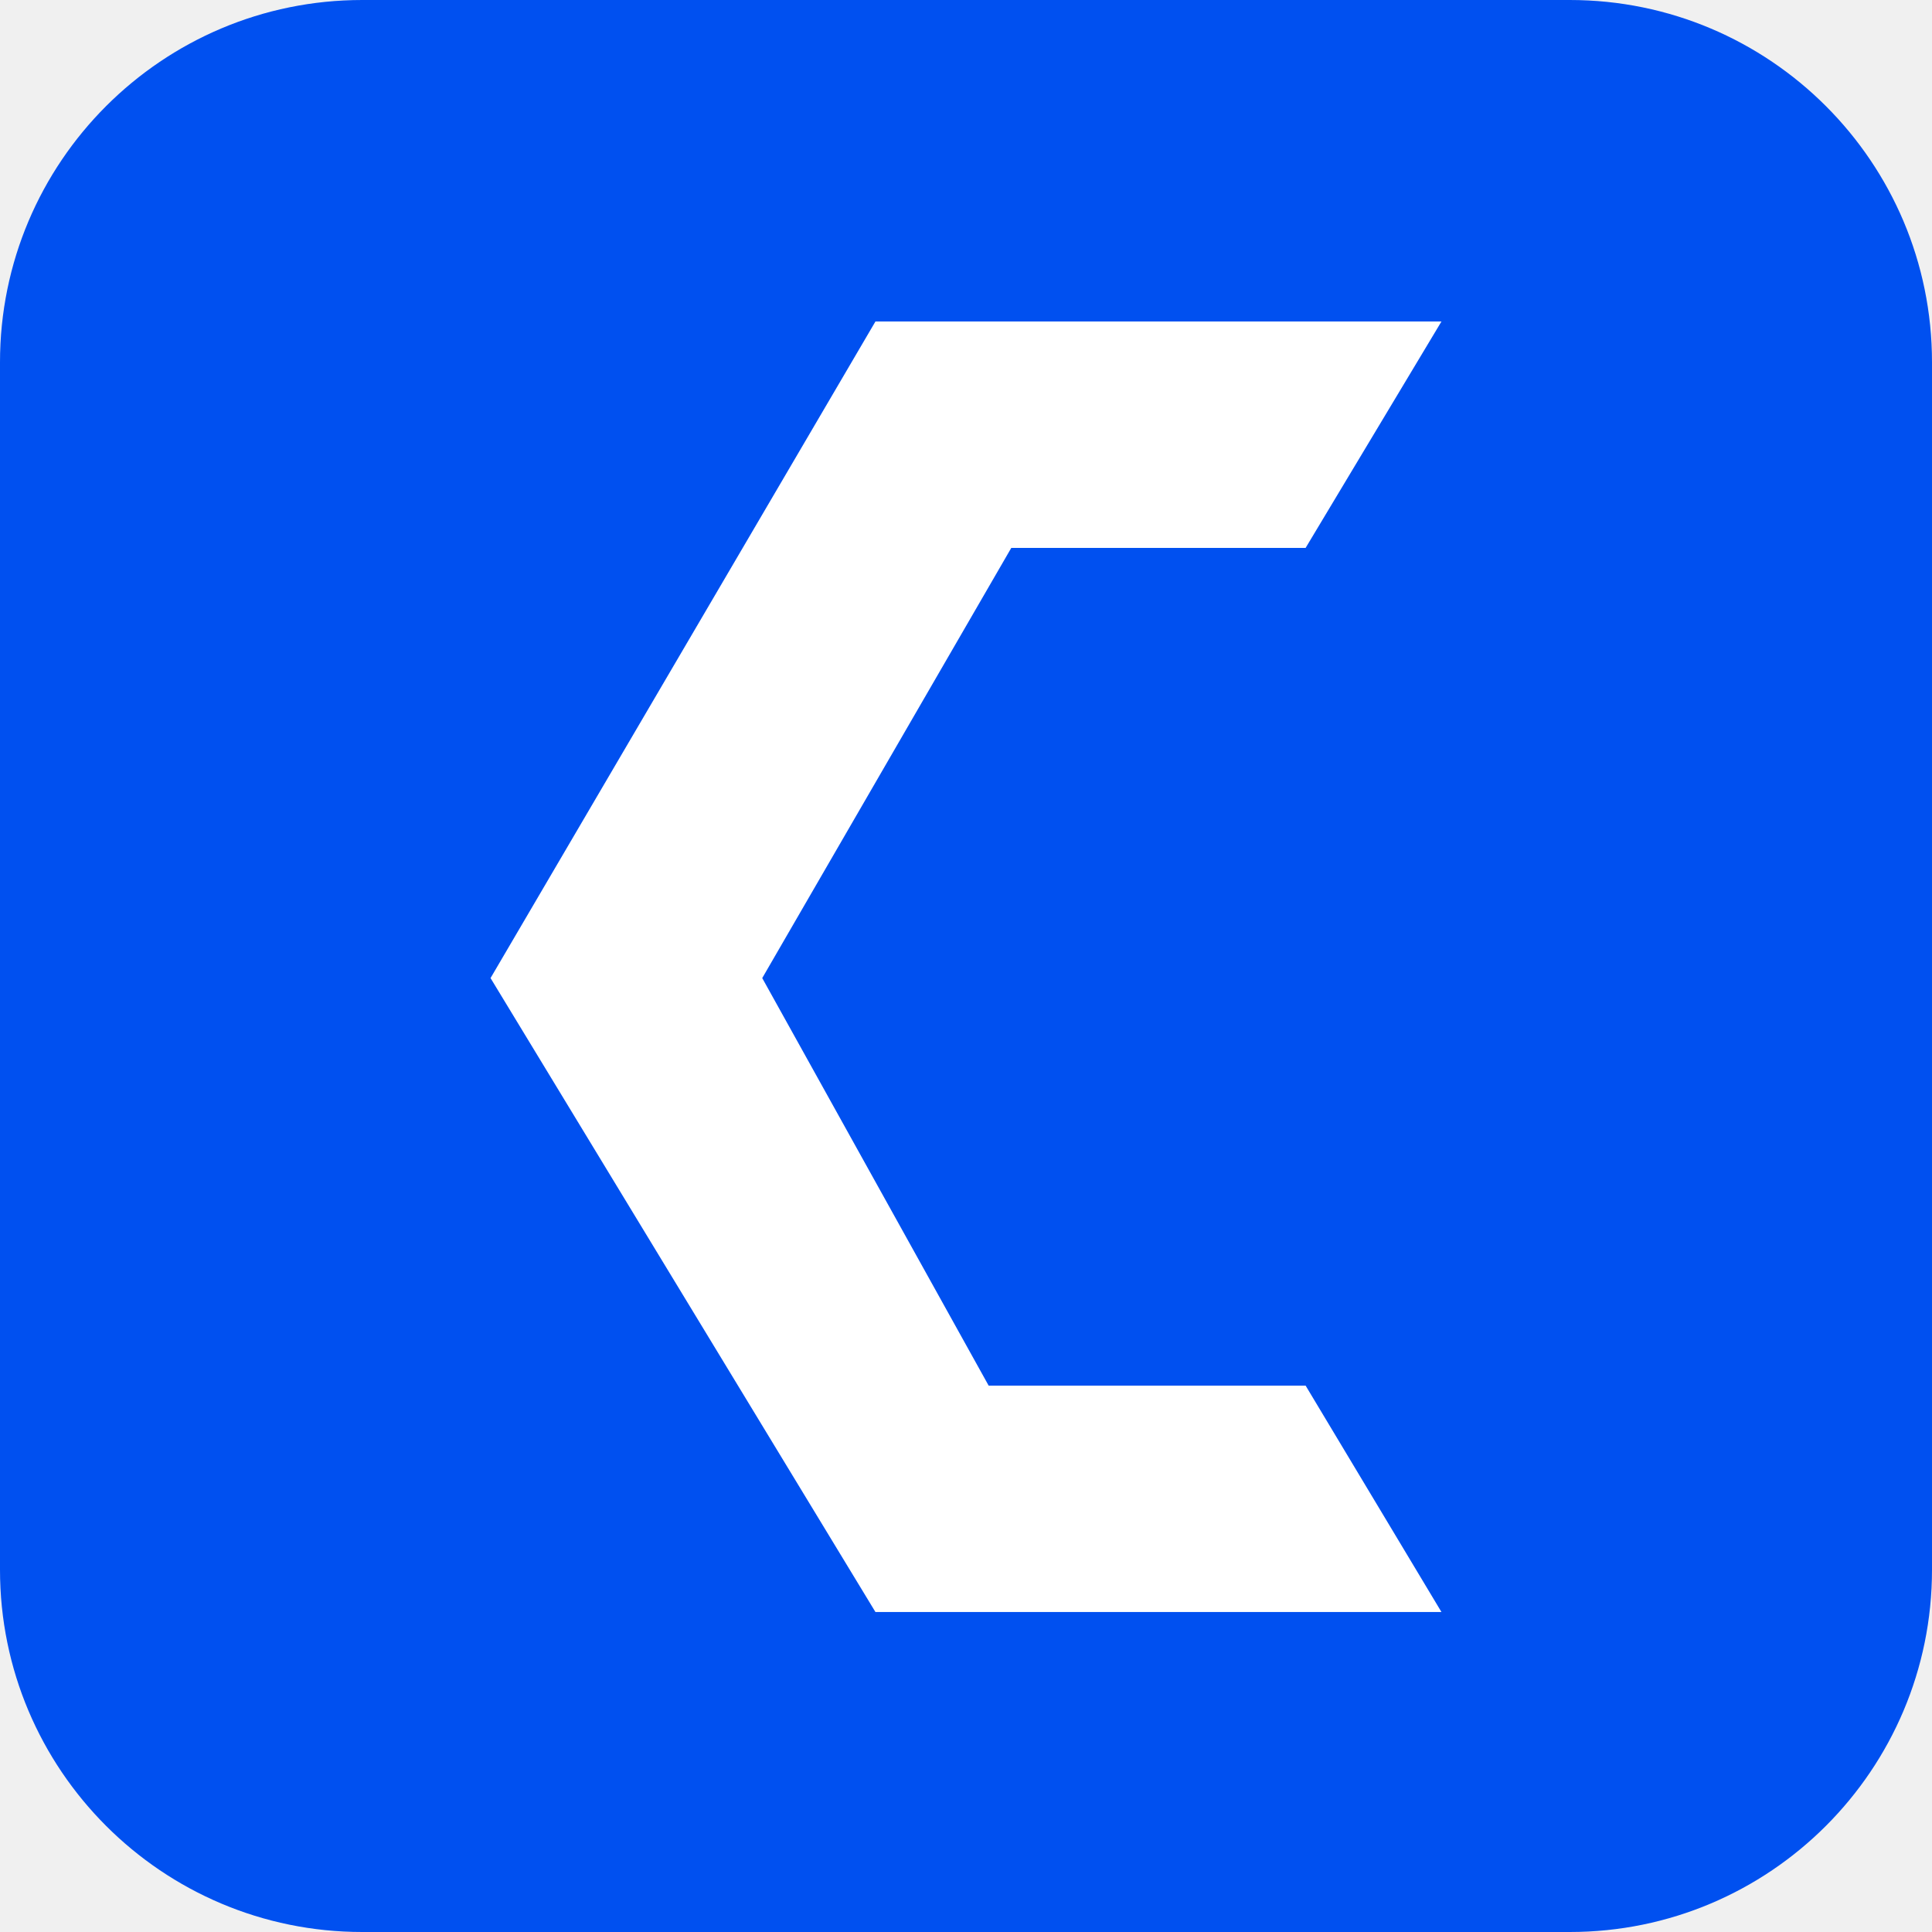
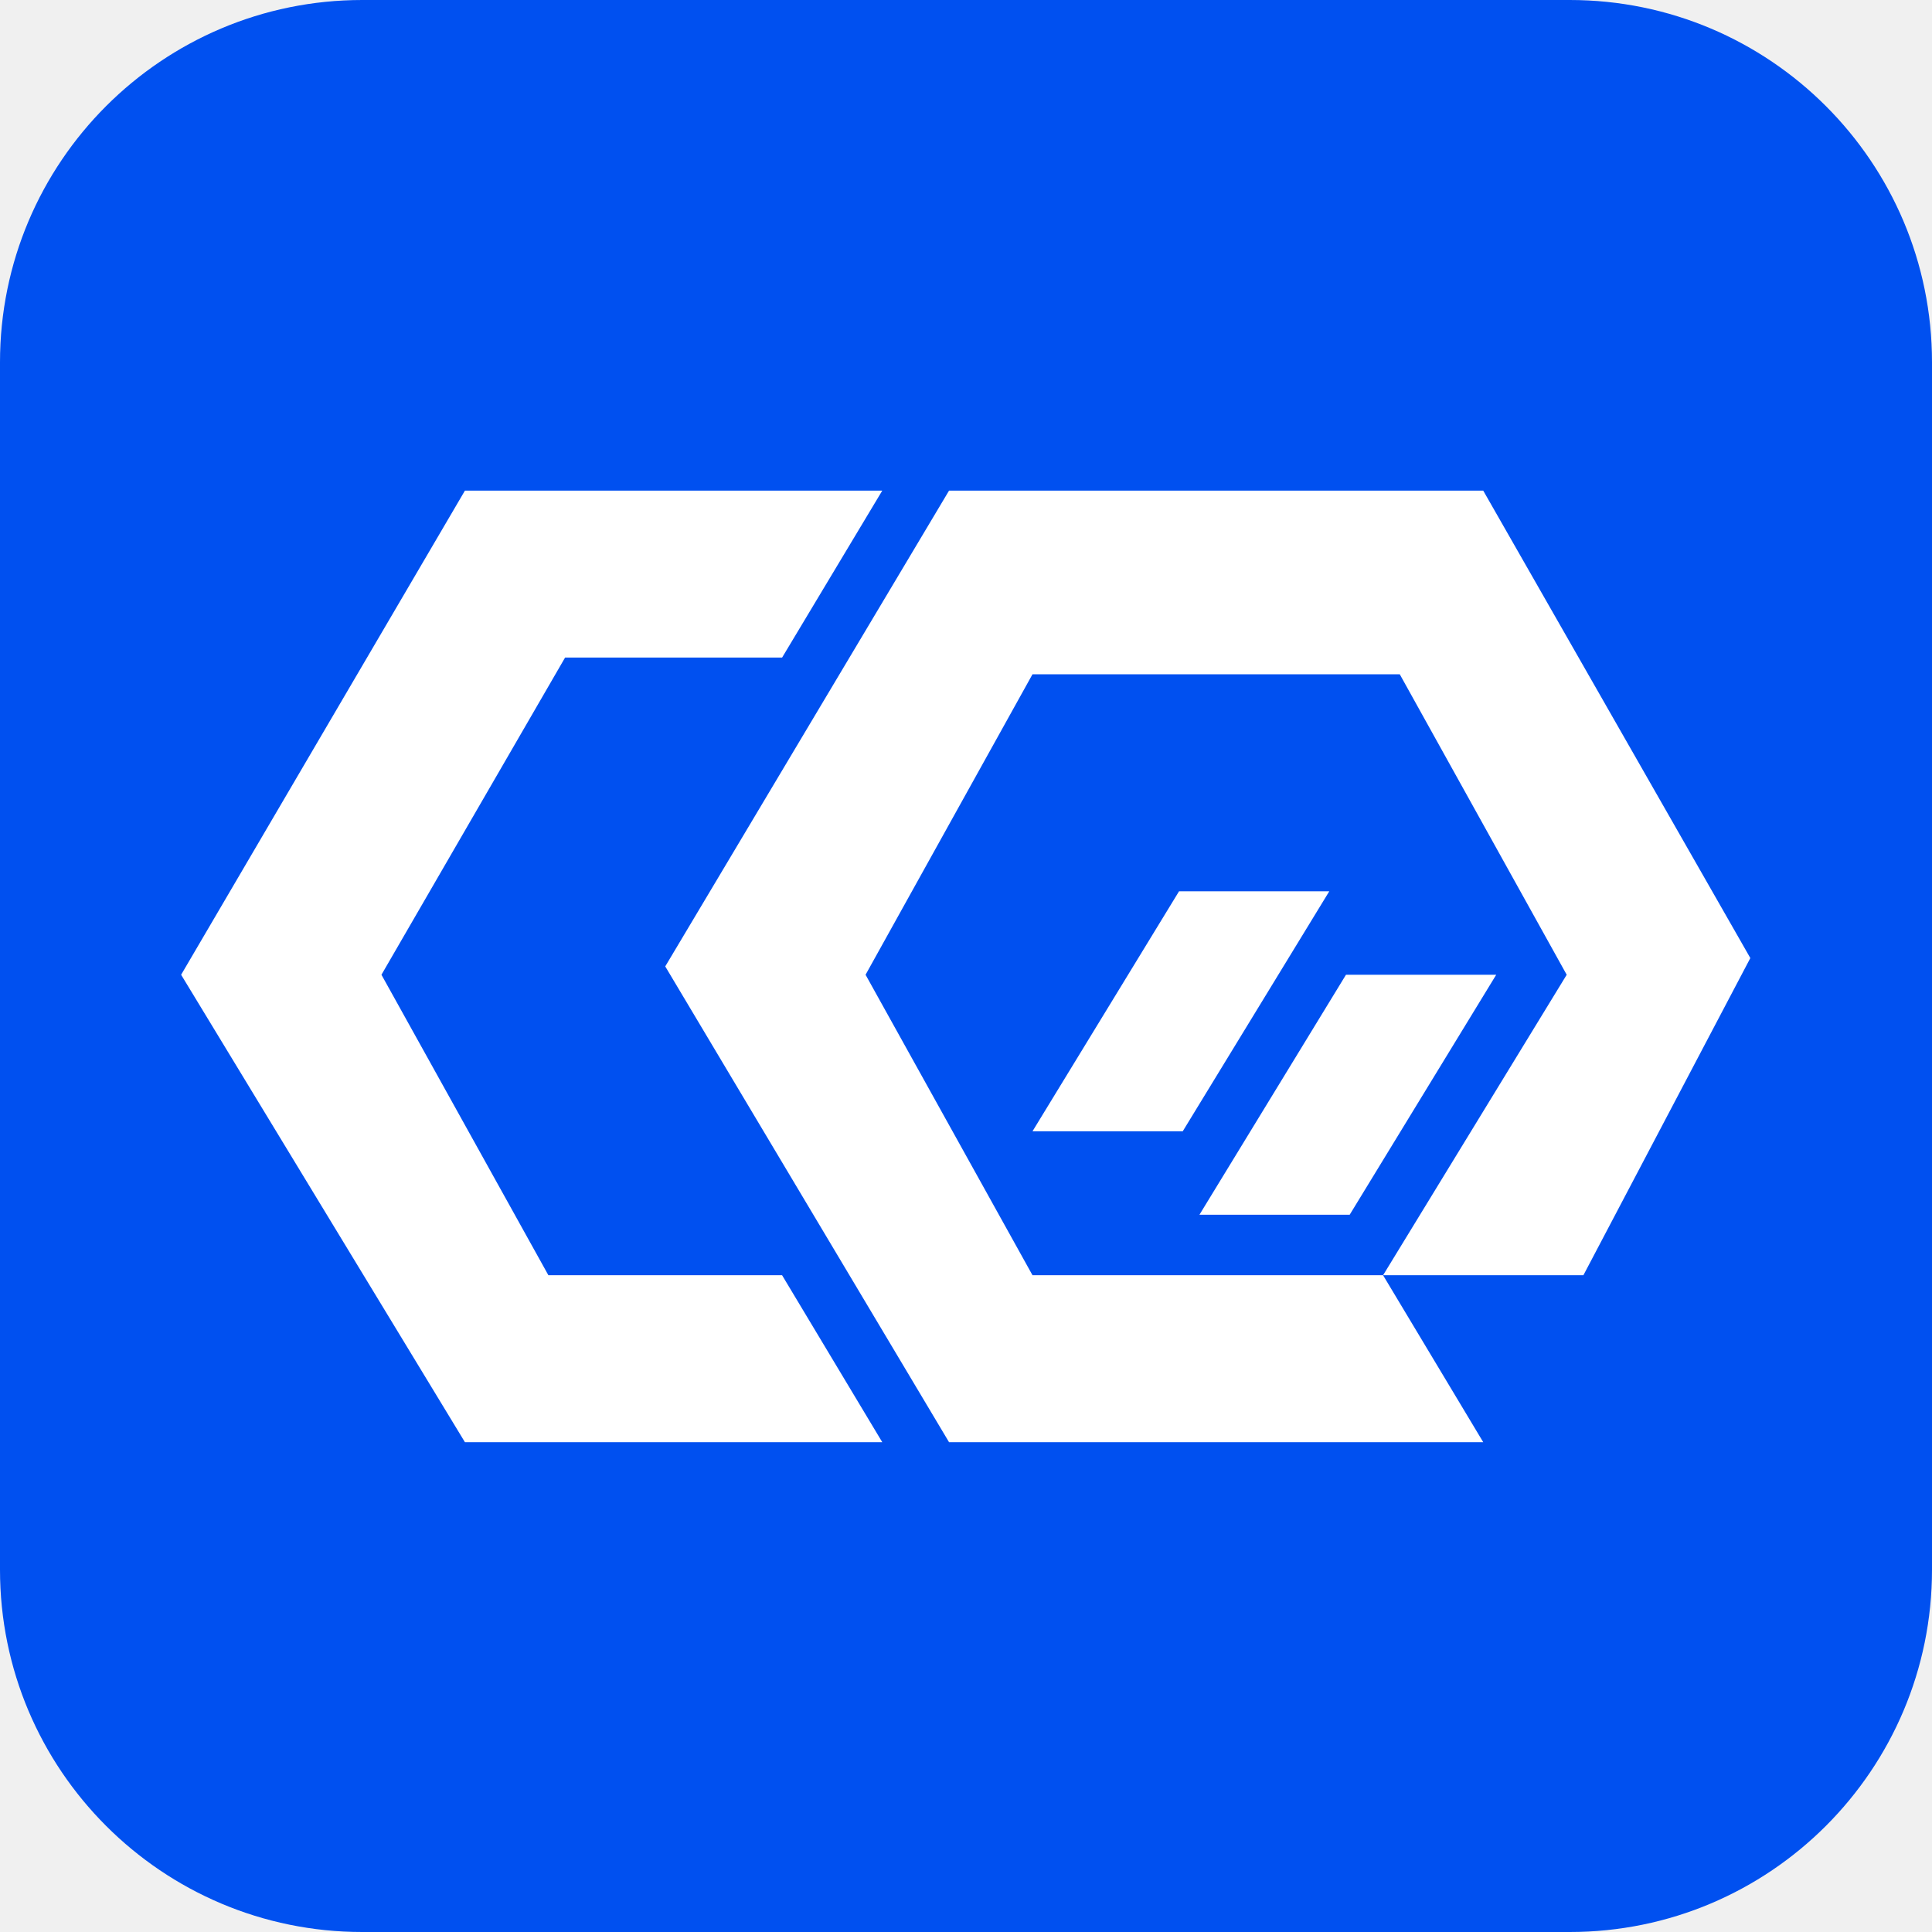
<svg xmlns="http://www.w3.org/2000/svg" viewBox="0 0 64 64">
  <rect width="64" height="64" rx="12" fill="#0050f0" />
-   <path transform="translate(16.25 9.9) scale(0.75)" fill="#fff" d="M36 48L42 58H17L0 30L17 1H42L36 11H23L12 30L22 48H36Z" />
+   <g transform="translate(6 15.7) scale(0.553)" fill="#fff">
+     <path d="M36 48L42 58H17L0 30L17 1H42L36 11H23L12 30L22 48H36Z" />
+     <path d="M94 29L84 48H72L78 58H46L29 29.5L46 1H78L94 29ZM41 30L51 48H72L83 30L73 12H51L41 30ZM70 44.376H61C65.296 37.347 65.483 37.029 69.778 30H78.778C74.483 37.029 74.296 37.347 70 44.376ZM68.778 25C64.483 32.029 64.296 32.347 60 39.376H51C55.296 32.347 55.483 32.029 59.778 25H68.778Z" />
+   </g>
</svg>
